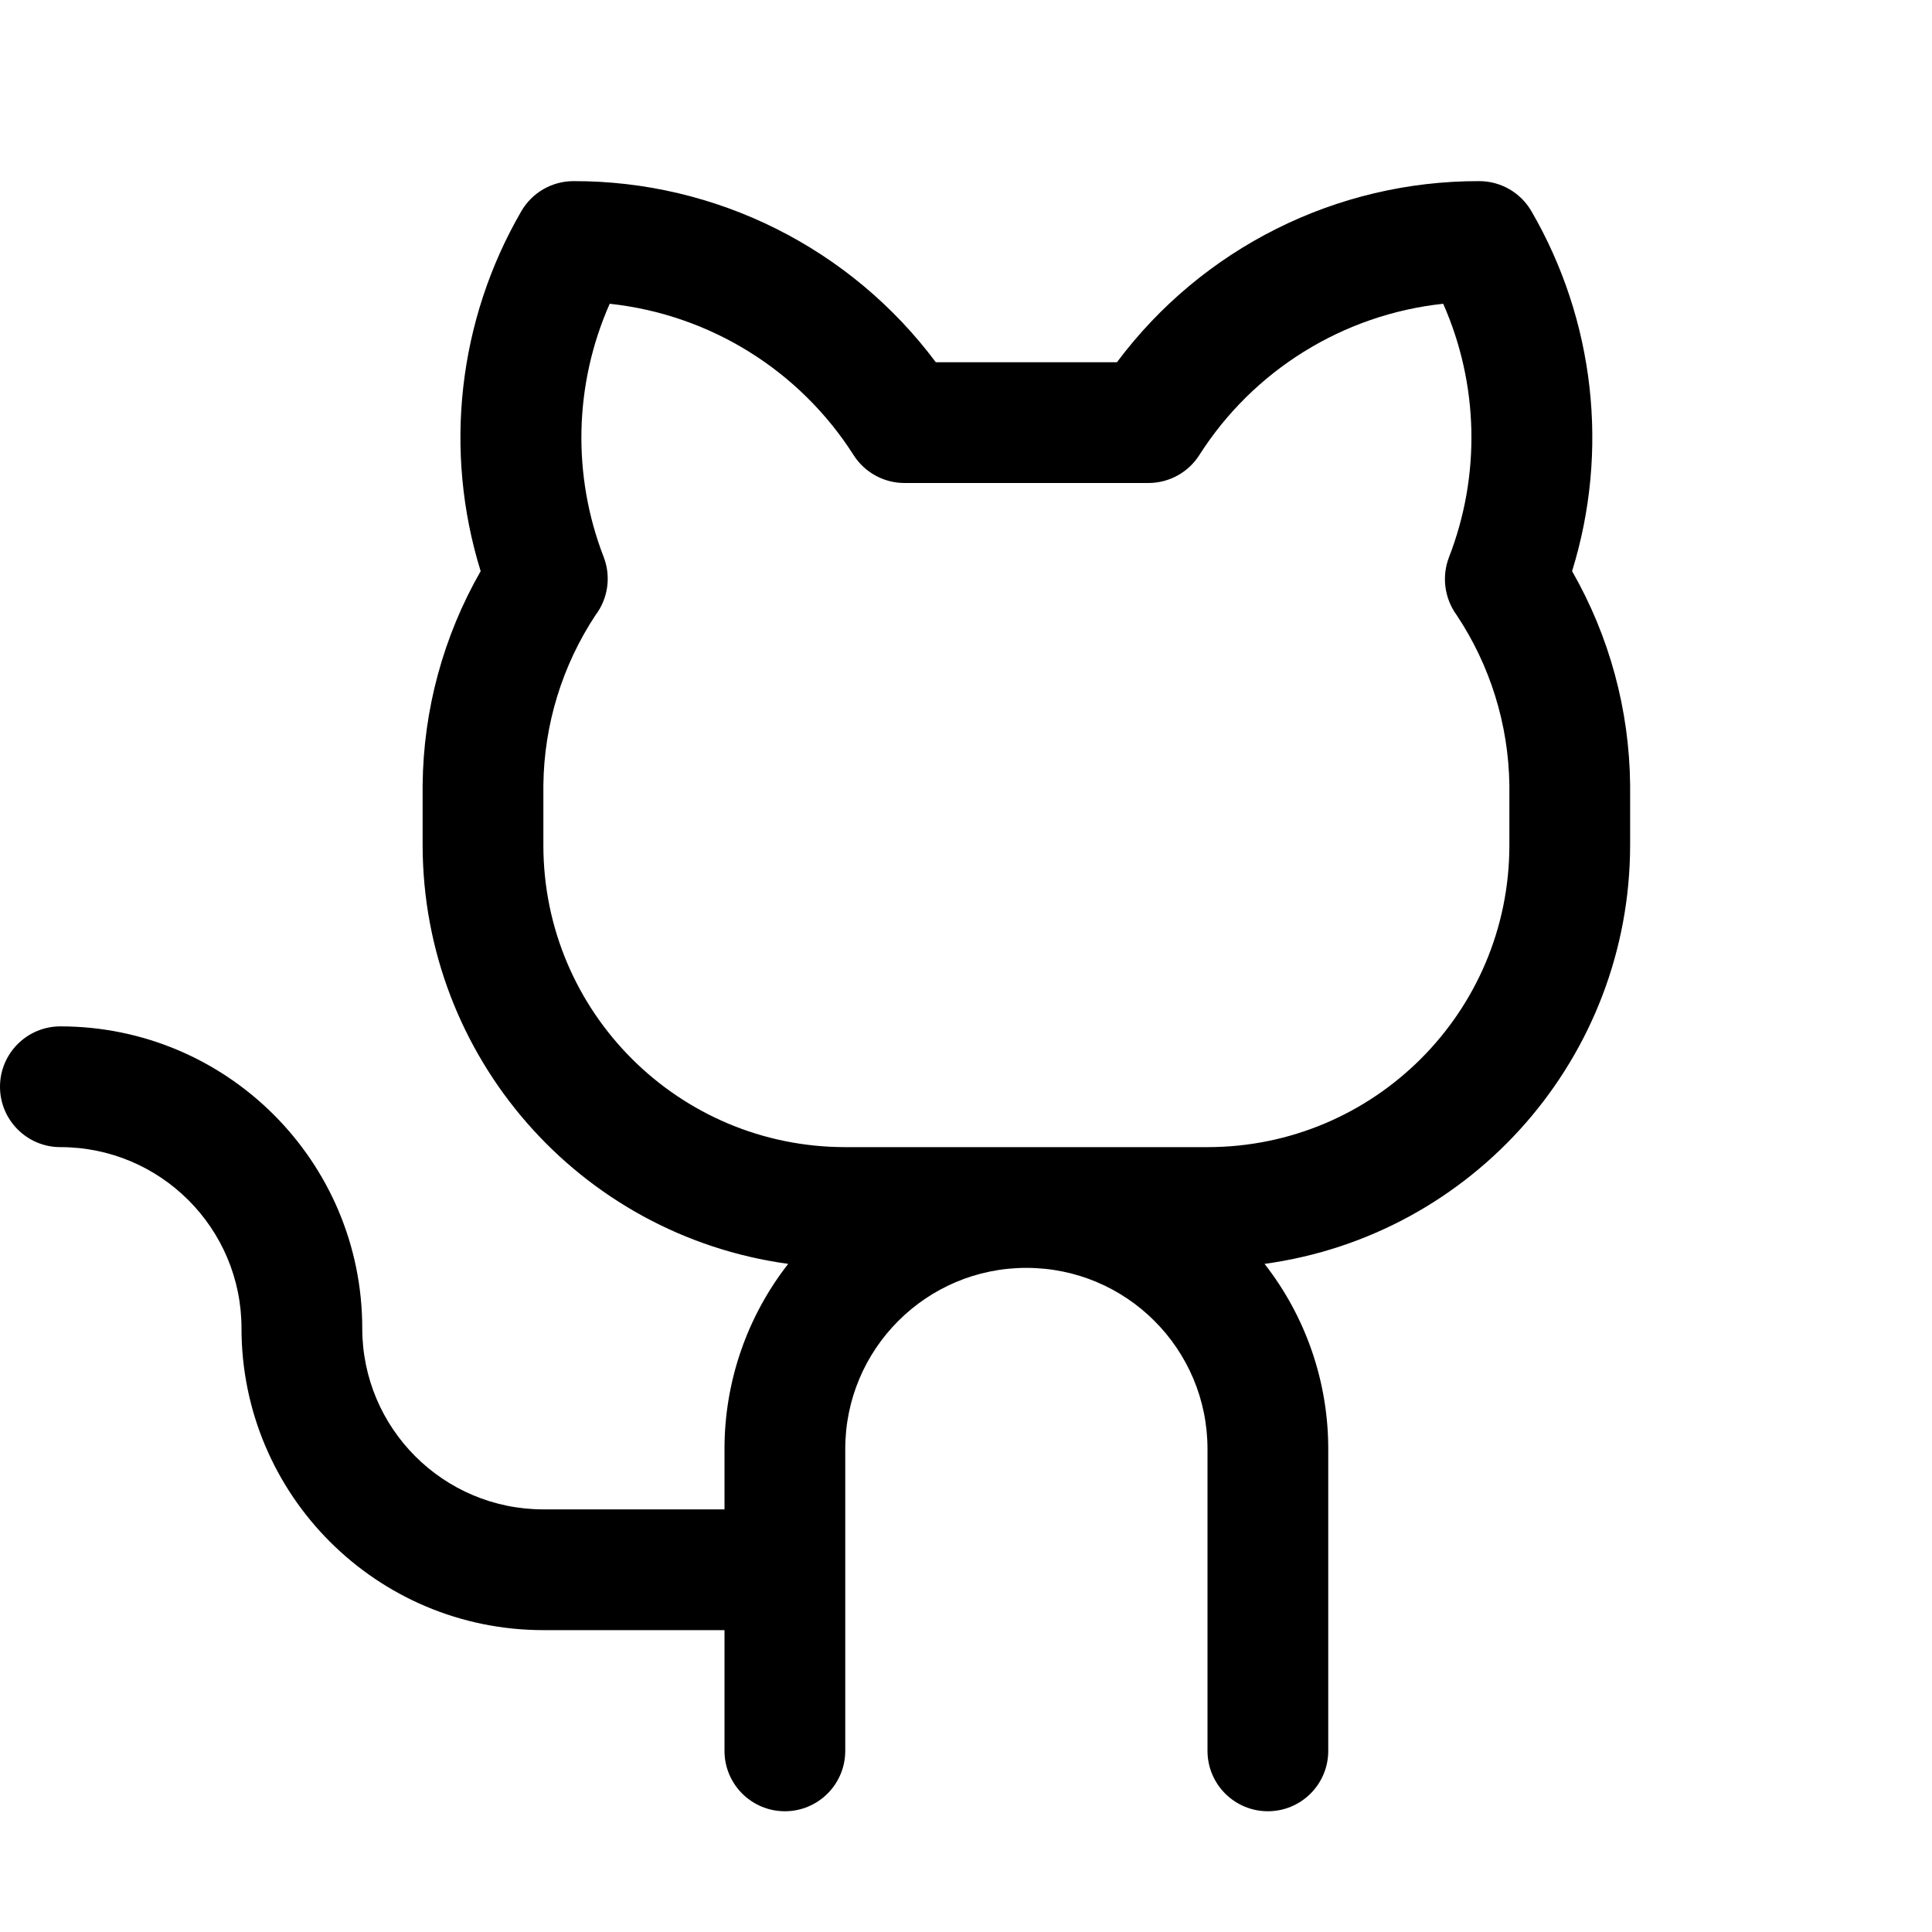
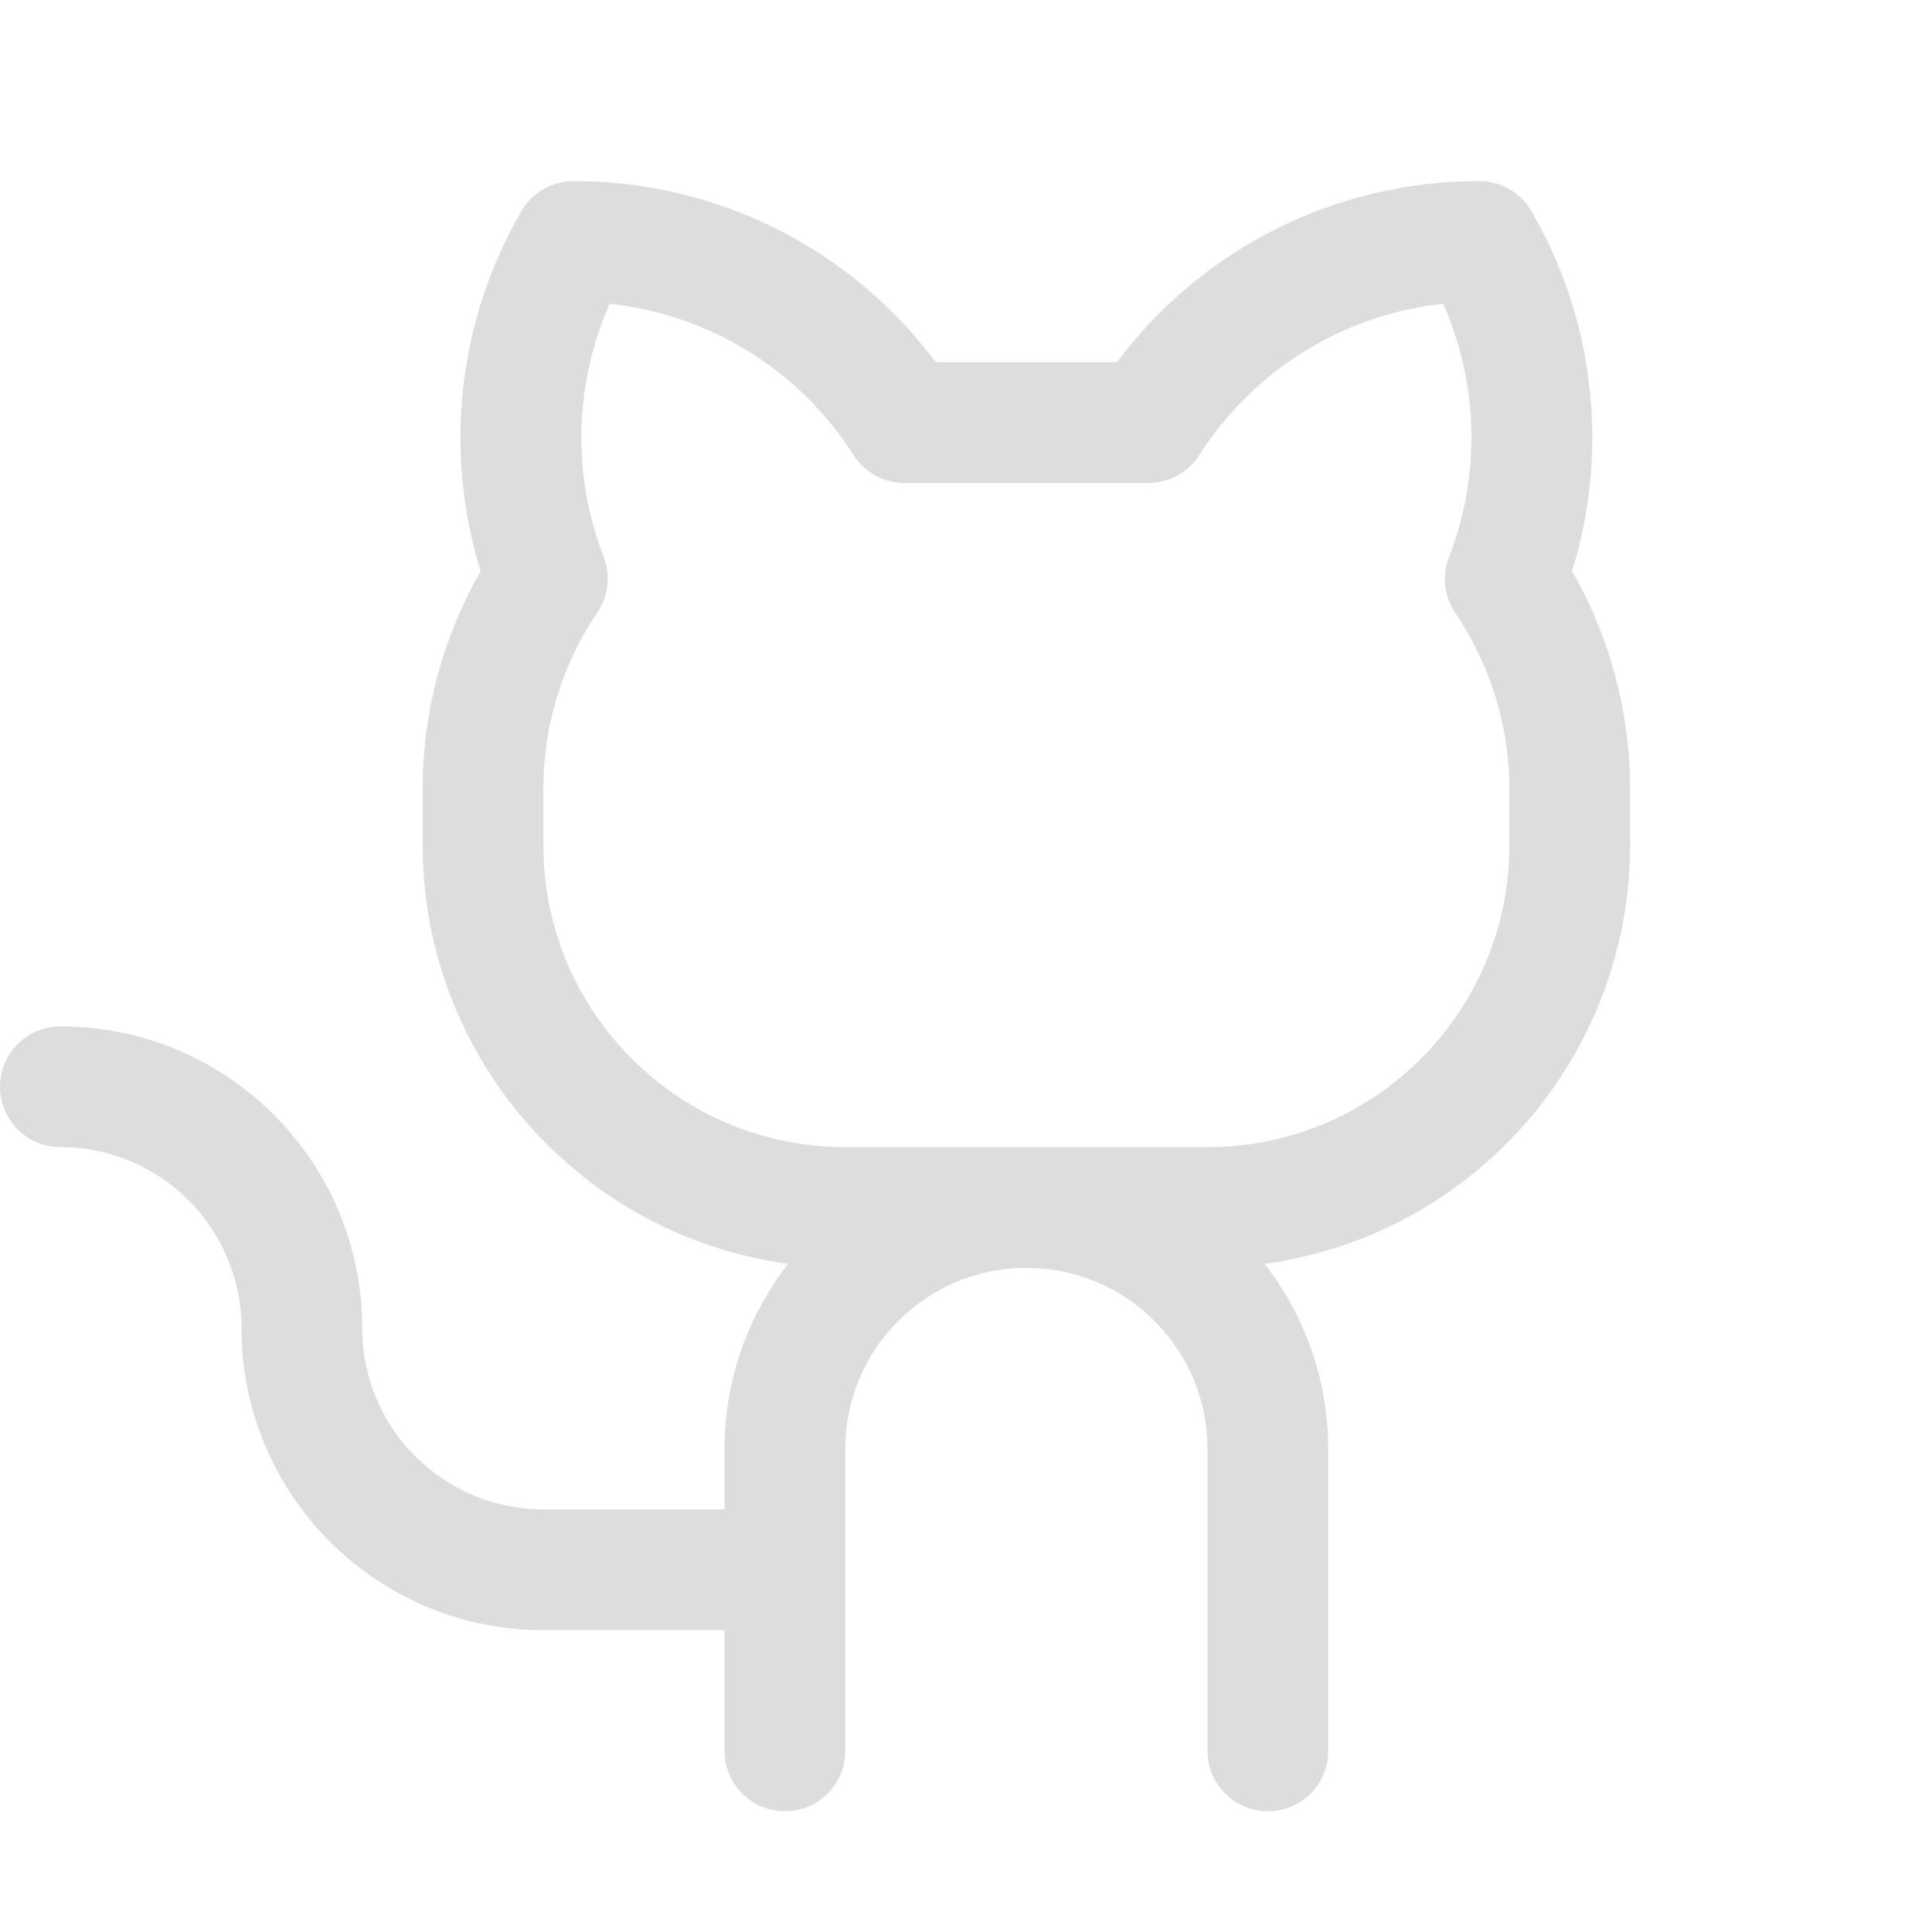
- <svg xmlns="http://www.w3.org/2000/svg" width="32" height="32" fill="#000000" viewBox="0 0 256 256">
+ <svg xmlns="http://www.w3.org/2000/svg" width="32" height="32" fill="#ddd" viewBox="0 0 256 256">
  <path d="M208.31,75.68A59.78,59.78,0,0,0,202.93,28,8,8,0,0,0,196,24a59.75,59.75,0,0,0-48,24H124A59.75,59.75,0,0,0,76,24a8,8,0,0,0-6.93,4,59.78,59.78,0,0,0-5.38,47.68A58.14,58.14,0,0,0,56,104v8a56.06,56.06,0,0,0,48.44,55.47A39.8,39.8,0,0,0,96,192v8H72a24,24,0,0,1-24-24A40,40,0,0,0,8,136a8,8,0,0,0,0,16,24,24,0,0,1,24,24,40,40,0,0,0,40,40H96v16a8,8,0,0,0,16,0V192a24,24,0,0,1,48,0v40a8,8,0,0,0,16,0V192a39.8,39.8,0,0,0-8.44-24.53A56.06,56.06,0,0,0,216,112v-8A58.14,58.14,0,0,0,208.31,75.68ZM200,112a40,40,0,0,1-40,40H112a40,40,0,0,1-40-40v-8a41.74,41.74,0,0,1,6.9-22.48A8,8,0,0,0,80,73.83a43.81,43.81,0,0,1,.79-33.58,43.88,43.88,0,0,1,32.32,20.06A8,8,0,0,0,119.82,64h32.35a8,8,0,0,0,6.74-3.69,43.87,43.87,0,0,1,32.32-20.06A43.81,43.81,0,0,1,192,73.83a8.09,8.09,0,0,0,1,7.65A41.72,41.72,0,0,1,200,104Z" />
</svg>
